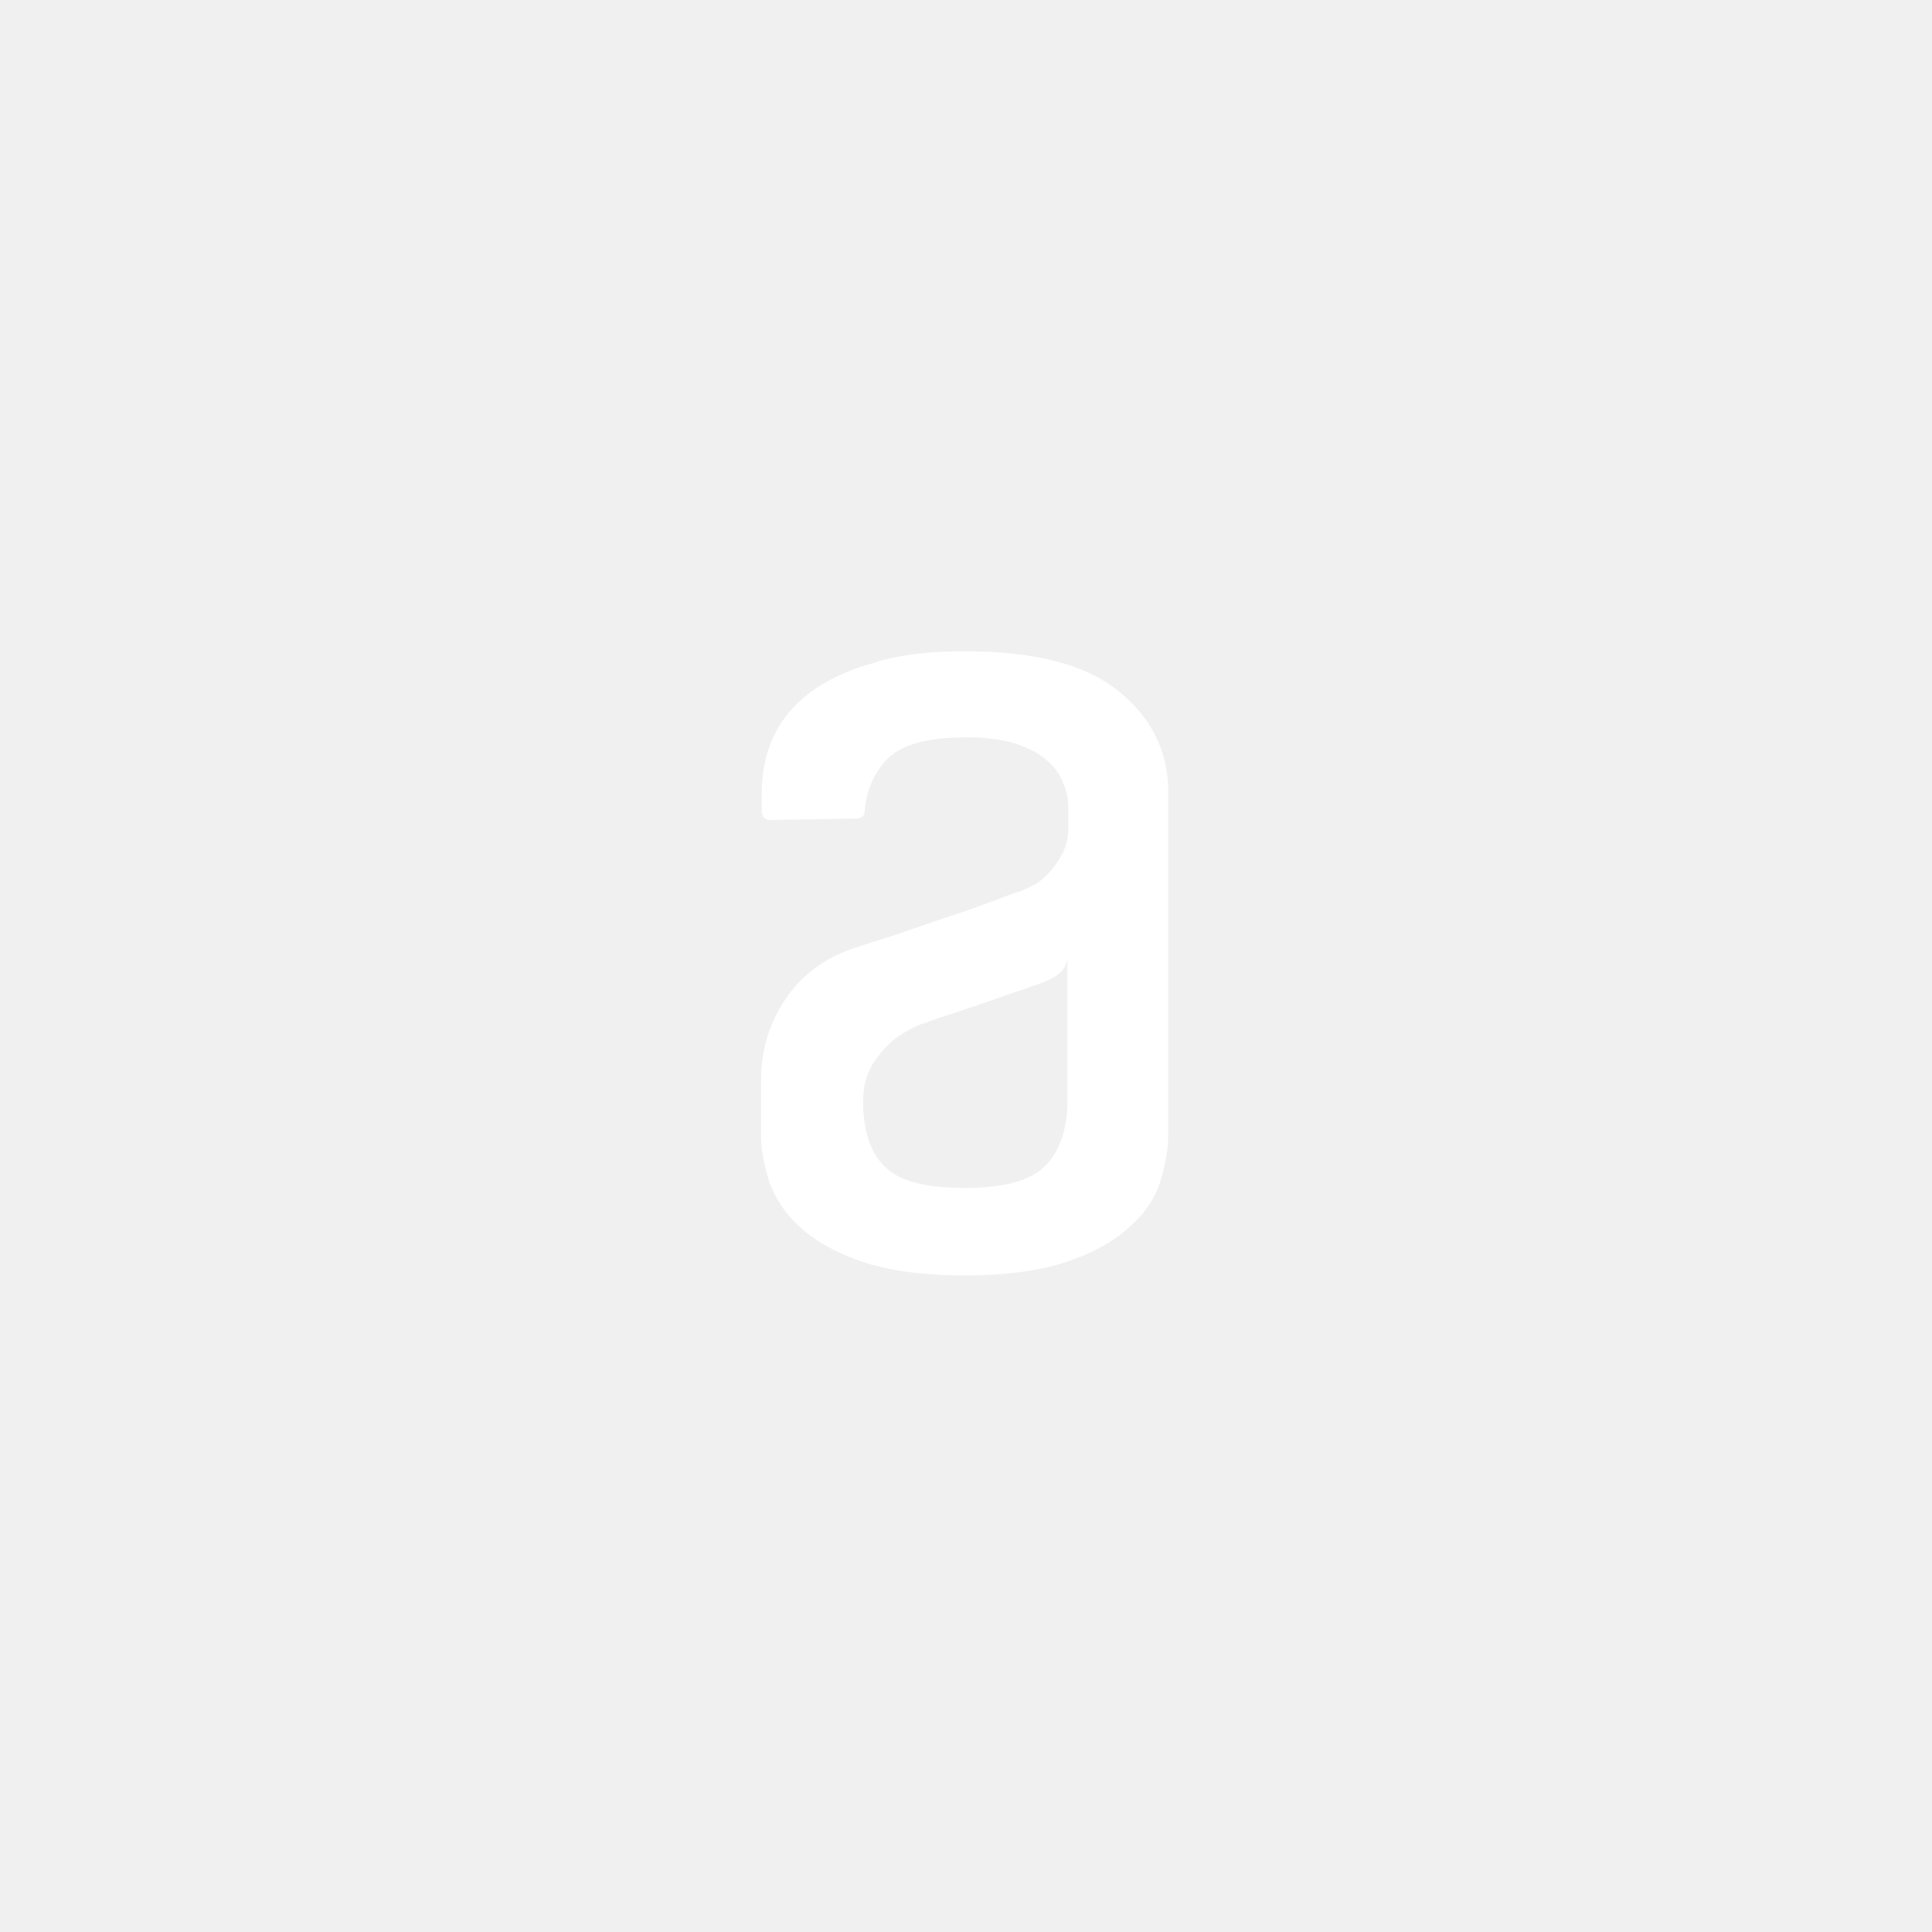
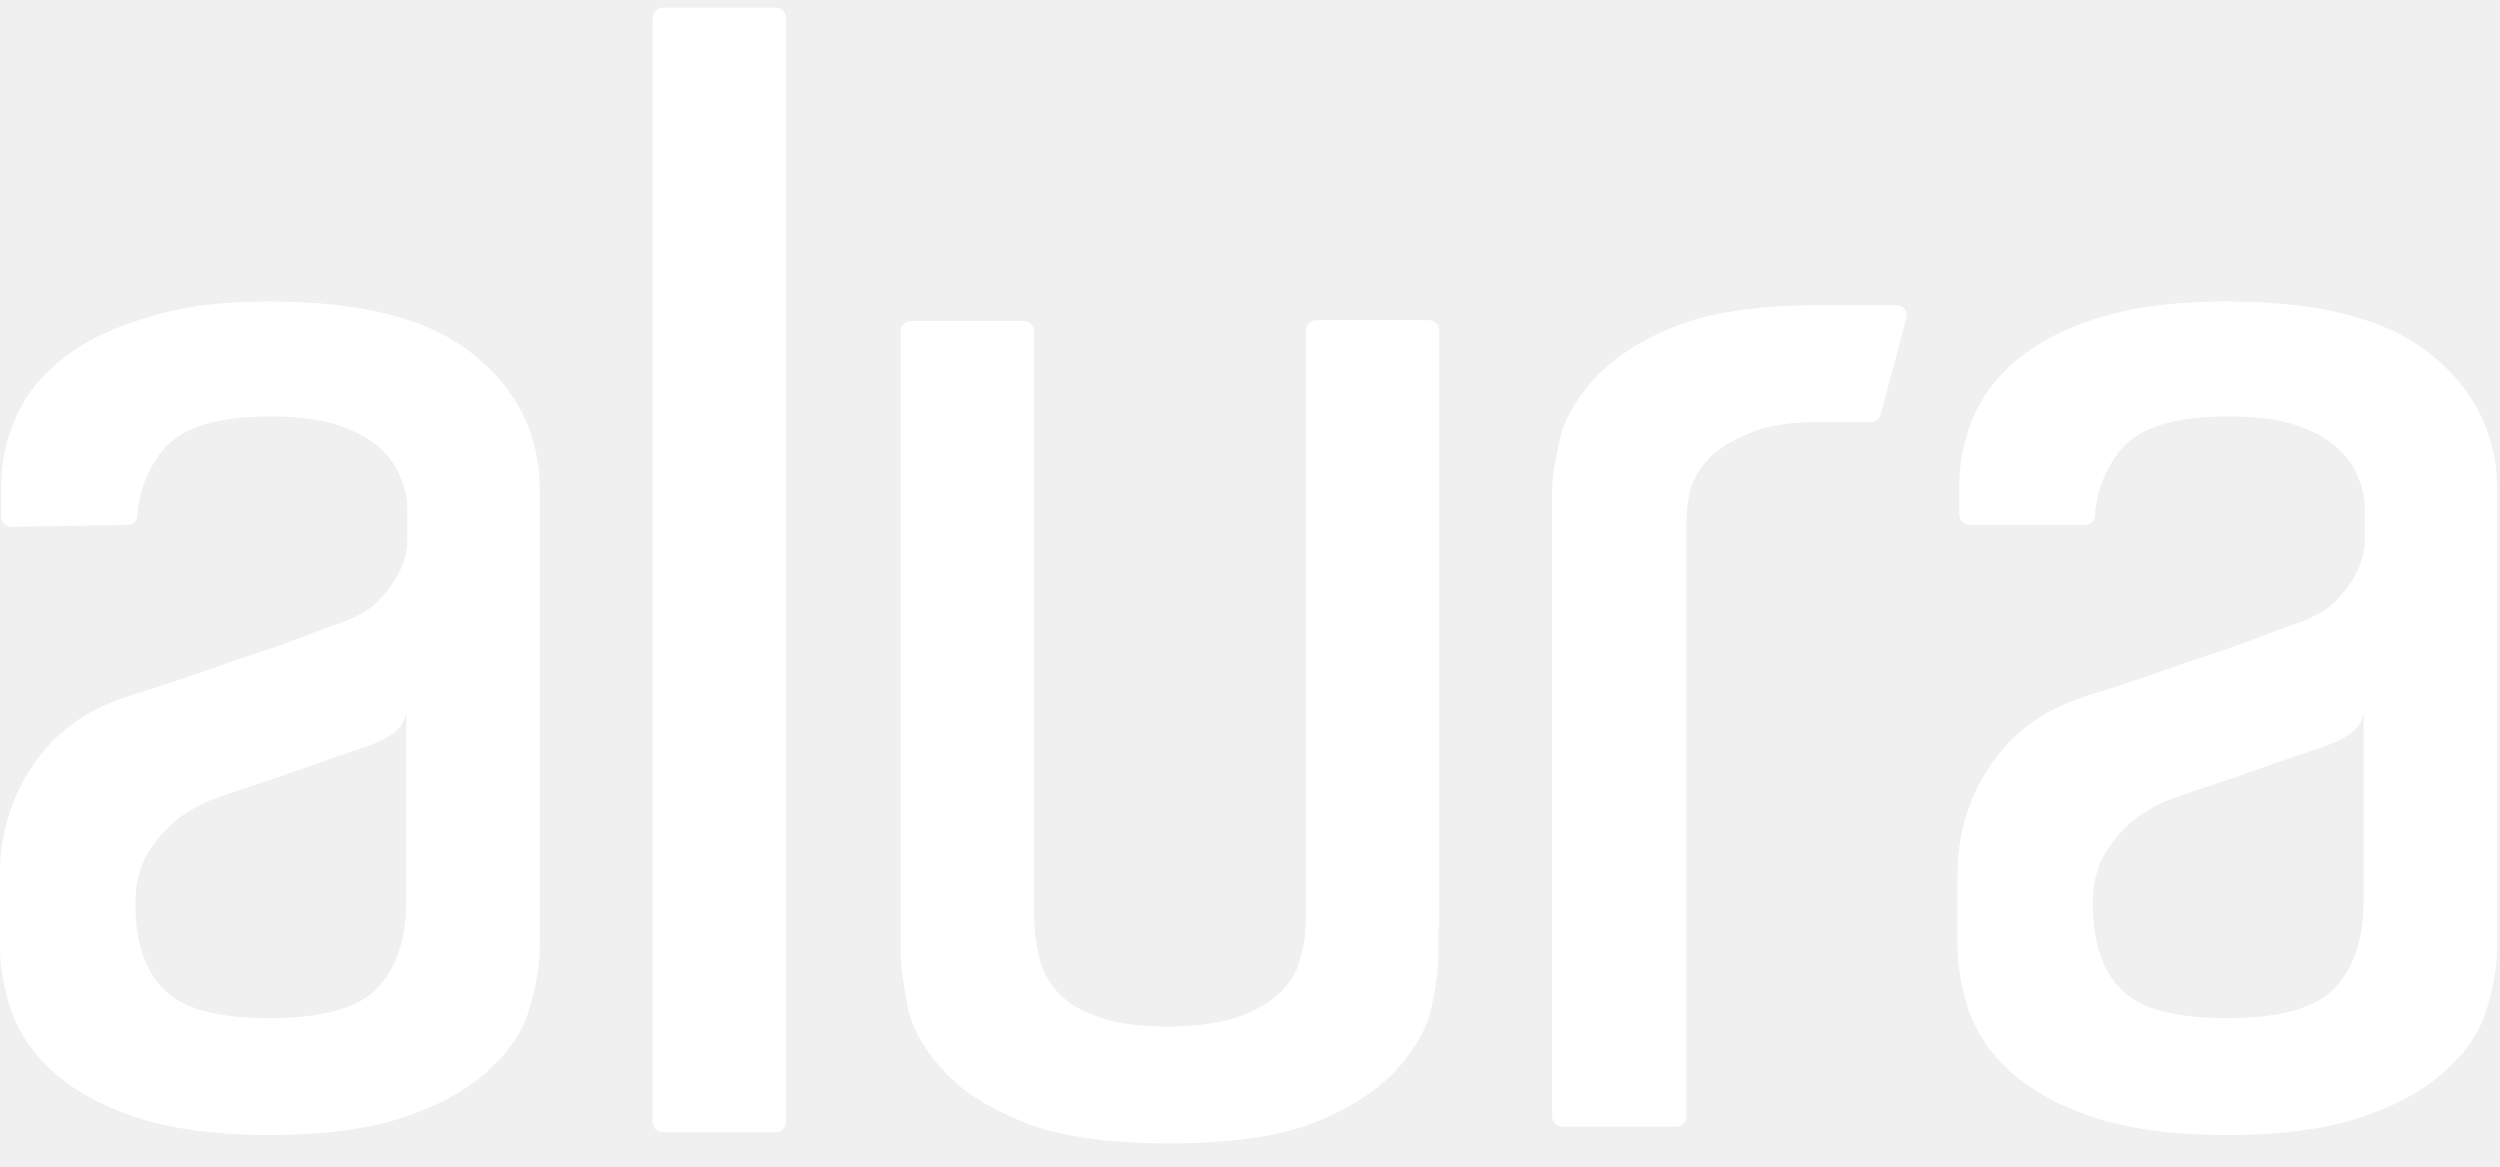
- <svg xmlns="http://www.w3.org/2000/svg" width="180" height="180" viewBox="0 0 280 280" fill="none">
-   <path fill-rule="evenodd" clip-rule="evenodd" d="M154.708 138.963C154.541 140.025 153.894 140.953 152.951 141.482C152.014 142.083 151.194 142.383 150.364 142.684C148.597 143.289 146.737 143.895 144.77 144.597C142.696 145.3 140.836 146.002 139.176 146.511C137.107 147.214 135.14 147.819 133.27 148.522C131.864 149.119 130.543 149.898 129.341 150.838C128.223 151.843 127.248 152.994 126.441 154.258C125.612 155.664 125.089 157.476 125.089 159.588C125.089 163.818 126.124 167.035 128.199 169.046C130.268 171.163 134.105 172.166 139.791 172.166C145.59 172.166 149.524 171.061 151.604 168.847C153.668 166.633 154.703 163.517 154.703 159.496V138.963H154.708ZM139.799 94.385C149.952 94.385 157.406 96.299 162.165 100.223C166.929 104.051 169.311 108.973 169.311 114.807V164.517C169.311 166.528 168.901 168.742 168.178 171.155C167.446 173.577 166.001 175.787 163.722 177.793C161.55 179.813 158.548 181.523 154.716 182.831C150.884 184.14 145.915 184.842 139.804 184.842C133.703 184.842 128.724 184.14 124.897 182.831C121.07 181.523 118.064 179.813 115.892 177.793C113.871 175.985 112.34 173.703 111.44 171.155C110.708 168.747 110.293 166.533 110.293 164.522V156.576C110.293 152.346 111.43 148.422 113.71 144.996C115.989 141.479 119.196 139.066 123.34 137.554C125.41 136.852 127.792 136.149 130.481 135.243C133.176 134.332 135.655 133.426 138.145 132.627C140.634 131.818 142.806 131.009 144.666 130.301C145.788 129.856 146.928 129.455 148.083 129.1L149.947 128.194C150.679 127.792 151.397 127.186 152.124 126.382C152.847 125.582 153.467 124.676 153.989 123.668C154.541 122.577 154.825 121.372 154.819 120.151V116.929C154.826 115.748 154.576 114.579 154.086 113.503C153.676 112.292 152.847 111.187 151.709 110.185C150.572 109.177 149.015 108.372 147.155 107.762C145.291 107.166 142.811 106.861 140.009 106.861C134.21 106.861 130.379 107.975 128.309 110.281C126.552 112.297 125.517 114.812 125.312 117.627C125.312 118.232 124.795 118.634 124.17 118.634L111.543 118.838C110.918 118.841 110.408 118.343 110.4 117.723V114.816C110.4 111.992 110.923 109.375 112.06 106.861C113.202 104.341 114.964 102.234 117.341 100.417C119.723 98.61 122.833 97.103 126.557 96.095C130.184 94.884 134.635 94.385 139.809 94.385H139.799Z" fill="#fff" />
+ <svg xmlns="http://www.w3.org/2000/svg" viewBox="0 0 56 26" width="75" height="35">
+   <path d="M9.1 15.887a.726.726 0 0 1-.36.52c-.192.124-.36.186-.53.248-.362.125-.743.25-1.146.395-.425.145-.806.29-1.146.395-.424.145-.827.27-1.21.415a3.57 3.57 0 0 0-.805.478 3.422 3.422 0 0 0-.594.706c-.17.29-.277.664-.277 1.1 0 .873.212 1.537.637 1.952.424.437 1.21.644 2.375.644 1.188 0 1.994-.228 2.42-.685.423-.457.635-1.1.635-1.93v-4.238zm-3.055-9.2c2.08 0 3.607.395 4.582 1.205.976.79 1.464 1.806 1.464 3.01v10.26c0 .415-.084.872-.232 1.37-.15.5-.446.956-.913 1.37-.445.417-1.06.77-1.845 1.04-.785.27-1.803.415-3.055.415-1.25 0-2.27-.145-3.054-.415-.784-.27-1.4-.623-1.845-1.04a3.326 3.326 0 0 1-.912-1.37C.085 22.035 0 21.578 0 21.163v-1.64c0-.873.233-1.683.7-2.39.467-.726 1.124-1.224 1.973-1.536.424-.145.912-.29 1.463-.477.552-.188 1.06-.375 1.57-.54.51-.167.955-.334 1.336-.48a9.26 9.26 0 0 1 .7-.248l.382-.187c.15-.083.297-.208.446-.374.148-.165.275-.352.382-.56a1.6 1.6 0 0 0 .17-.726v-.665a1.69 1.69 0 0 0-.15-.707c-.084-.25-.254-.478-.487-.685-.233-.208-.552-.374-.933-.5-.382-.123-.89-.186-1.464-.186-1.188 0-1.973.23-2.397.706-.36.416-.572.935-.614 1.516 0 .125-.106.208-.234.208l-2.587.042a.233.233 0 0 1-.234-.23v-.6c0-.583.107-1.123.34-1.642.234-.52.595-.955 1.082-1.33.488-.373 1.125-.684 1.888-.892.743-.25 1.655-.353 2.715-.353zm46.9 9.2a.726.726 0 0 1-.36.52c-.19.124-.36.186-.53.248-.36.125-.743.25-1.146.395-.425.145-.807.29-1.146.395-.425.145-.828.27-1.21.415a3.57 3.57 0 0 0-.806.478 3.422 3.422 0 0 0-.593.706c-.17.29-.276.664-.276 1.1 0 .873.21 1.537.635 1.952.424.437 1.21.644 2.376.644 1.19 0 1.995-.228 2.42-.685.423-.457.635-1.1.635-1.93v-4.238zm-3.054-9.2c2.08 0 3.607.395 4.583 1.205.975.79 1.463 1.806 1.463 3.01v10.26c0 .415-.084.872-.233 1.37-.148.5-.445.956-.912 1.37-.445.417-1.06.77-1.845 1.04-.784.27-1.803.415-3.054.415-1.25 0-2.27-.145-3.054-.415-.784-.27-1.4-.623-1.845-1.04a3.325 3.325 0 0 1-.91-1.37c-.15-.498-.235-.955-.235-1.37v-1.64c0-.873.234-1.683.7-2.39.467-.726 1.125-1.224 1.973-1.536.424-.145.912-.29 1.464-.477.55-.188 1.06-.375 1.57-.54.51-.167.954-.334 1.336-.48a9.26 9.26 0 0 1 .7-.248l.382-.187c.148-.083.297-.208.445-.374a2.54 2.54 0 0 0 .382-.56 1.6 1.6 0 0 0 .17-.726v-.665a1.69 1.69 0 0 0-.15-.707c-.084-.25-.253-.478-.487-.685-.233-.208-.55-.374-.933-.5-.382-.123-.89-.186-1.464-.186-1.188 0-1.972.23-2.397.706-.36.416-.572.935-.615 1.516 0 .125-.105.208-.232.208H44.12a.233.233 0 0 1-.232-.228v-.603c0-.58.106-1.12.34-1.64.233-.518.593-.955 1.08-1.328.49-.374 1.125-.686 1.89-.893.72-.21 1.632-.313 2.693-.313zm-9.1.083h1.698c.148 0 .254.146.212.29l-.573 2.16c-.02.105-.127.167-.212.167h-1.188c-.636 0-1.145.083-1.548.25-.383.165-.7.352-.913.58-.212.23-.34.457-.403.686a2.74 2.74 0 0 0-.085.685v13.354a.233.233 0 0 1-.235.228H35a.233.233 0 0 1-.233-.228V10.985c0-.248.042-.622.148-1.1.085-.477.34-.934.743-1.412.403-.457.997-.872 1.803-1.204.807-.334 1.91-.5 3.33-.5zm-8.57 13.935v.623c0 .27-.04.644-.147 1.122-.085.456-.34.934-.743 1.39-.403.458-.997.873-1.803 1.205-.806.333-1.91.5-3.33.5-1.42 0-2.524-.167-3.33-.5-.806-.332-1.4-.726-1.803-1.204-.403-.456-.658-.934-.743-1.41-.084-.48-.147-.832-.147-1.102V7.352c0-.125.106-.23.233-.23h2.524c.128 0 .234.105.234.23v13.083c0 .436.063.748.127.997.065.25.192.498.383.706.19.228.488.415.89.56.382.146.913.23 1.57.23.68 0 1.23-.084 1.634-.23.403-.145.7-.332.912-.54.21-.207.36-.435.423-.685.064-.25.15-.456.15-1.06V7.332c0-.124.105-.228.232-.228h2.524c.126 0 .232.104.232.23v13.373h-.02zM14.85.105h2.525c.127 0 .233.103.233.227v24.734a.233.233 0 0 1-.233.23H14.85a.233.233 0 0 1-.233-.23V.332c.02-.124.106-.228.233-.228z" fill="#fff" fill-rule="evenodd" />
</svg>
